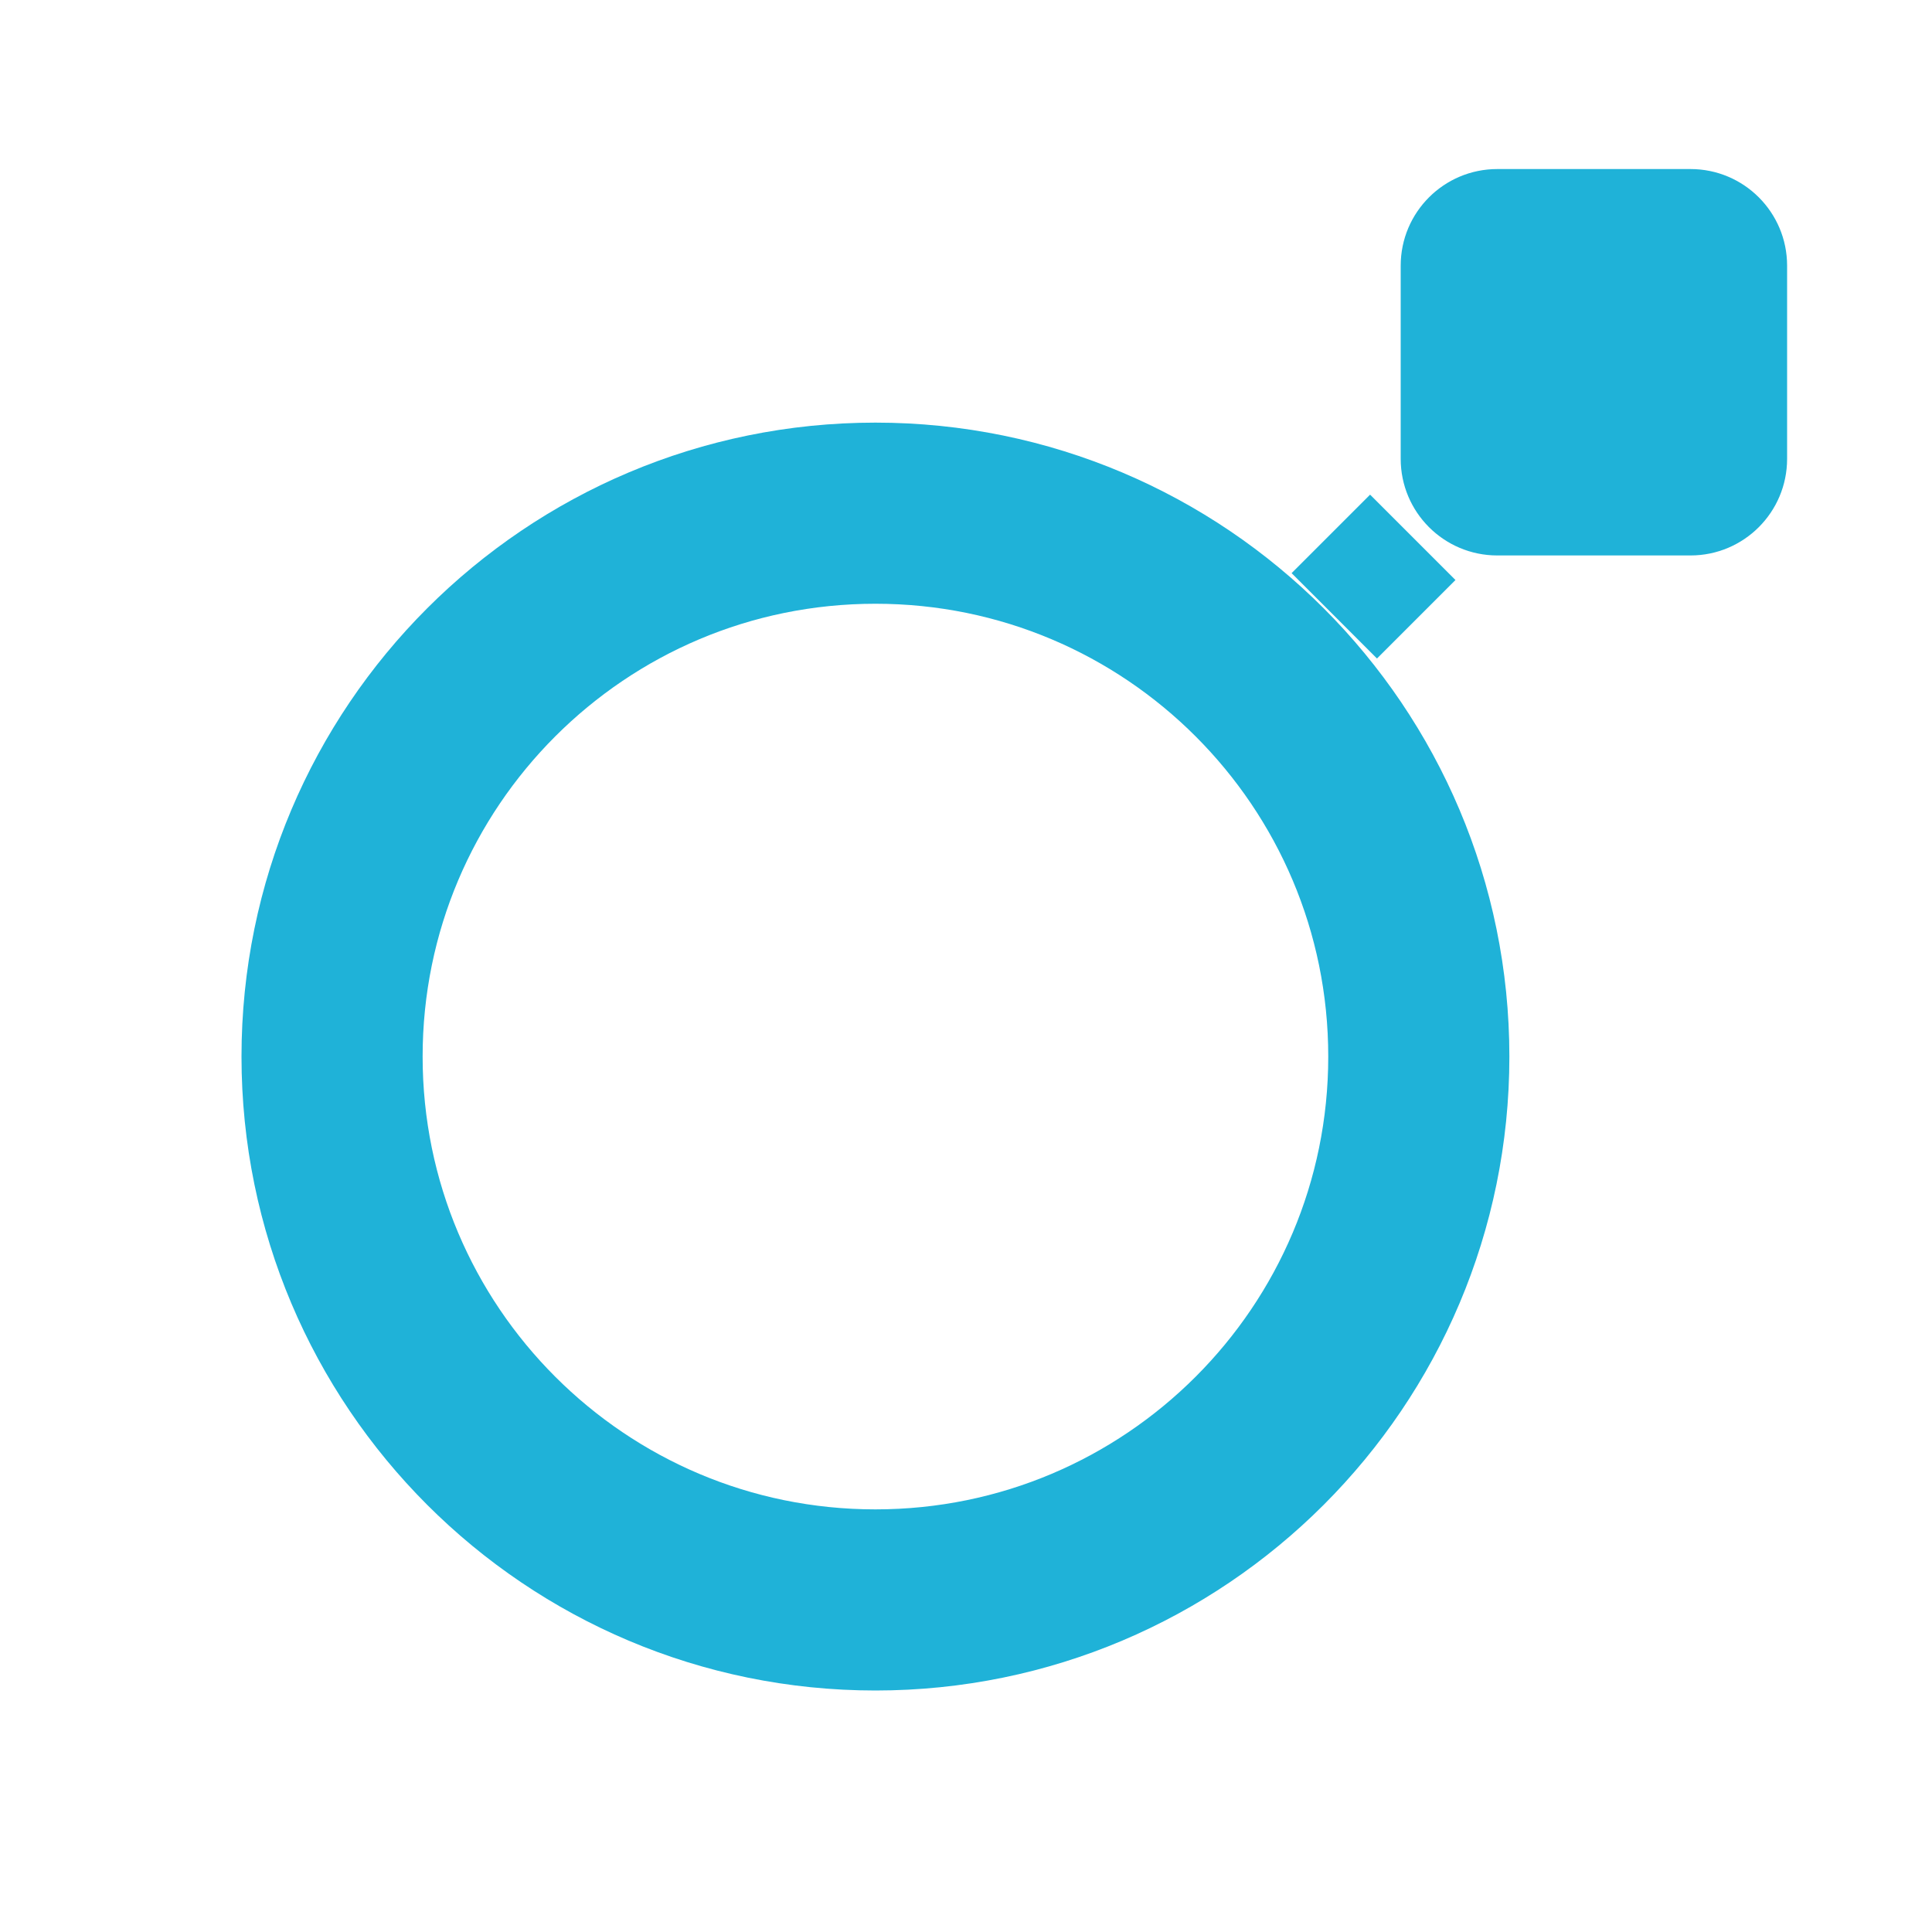
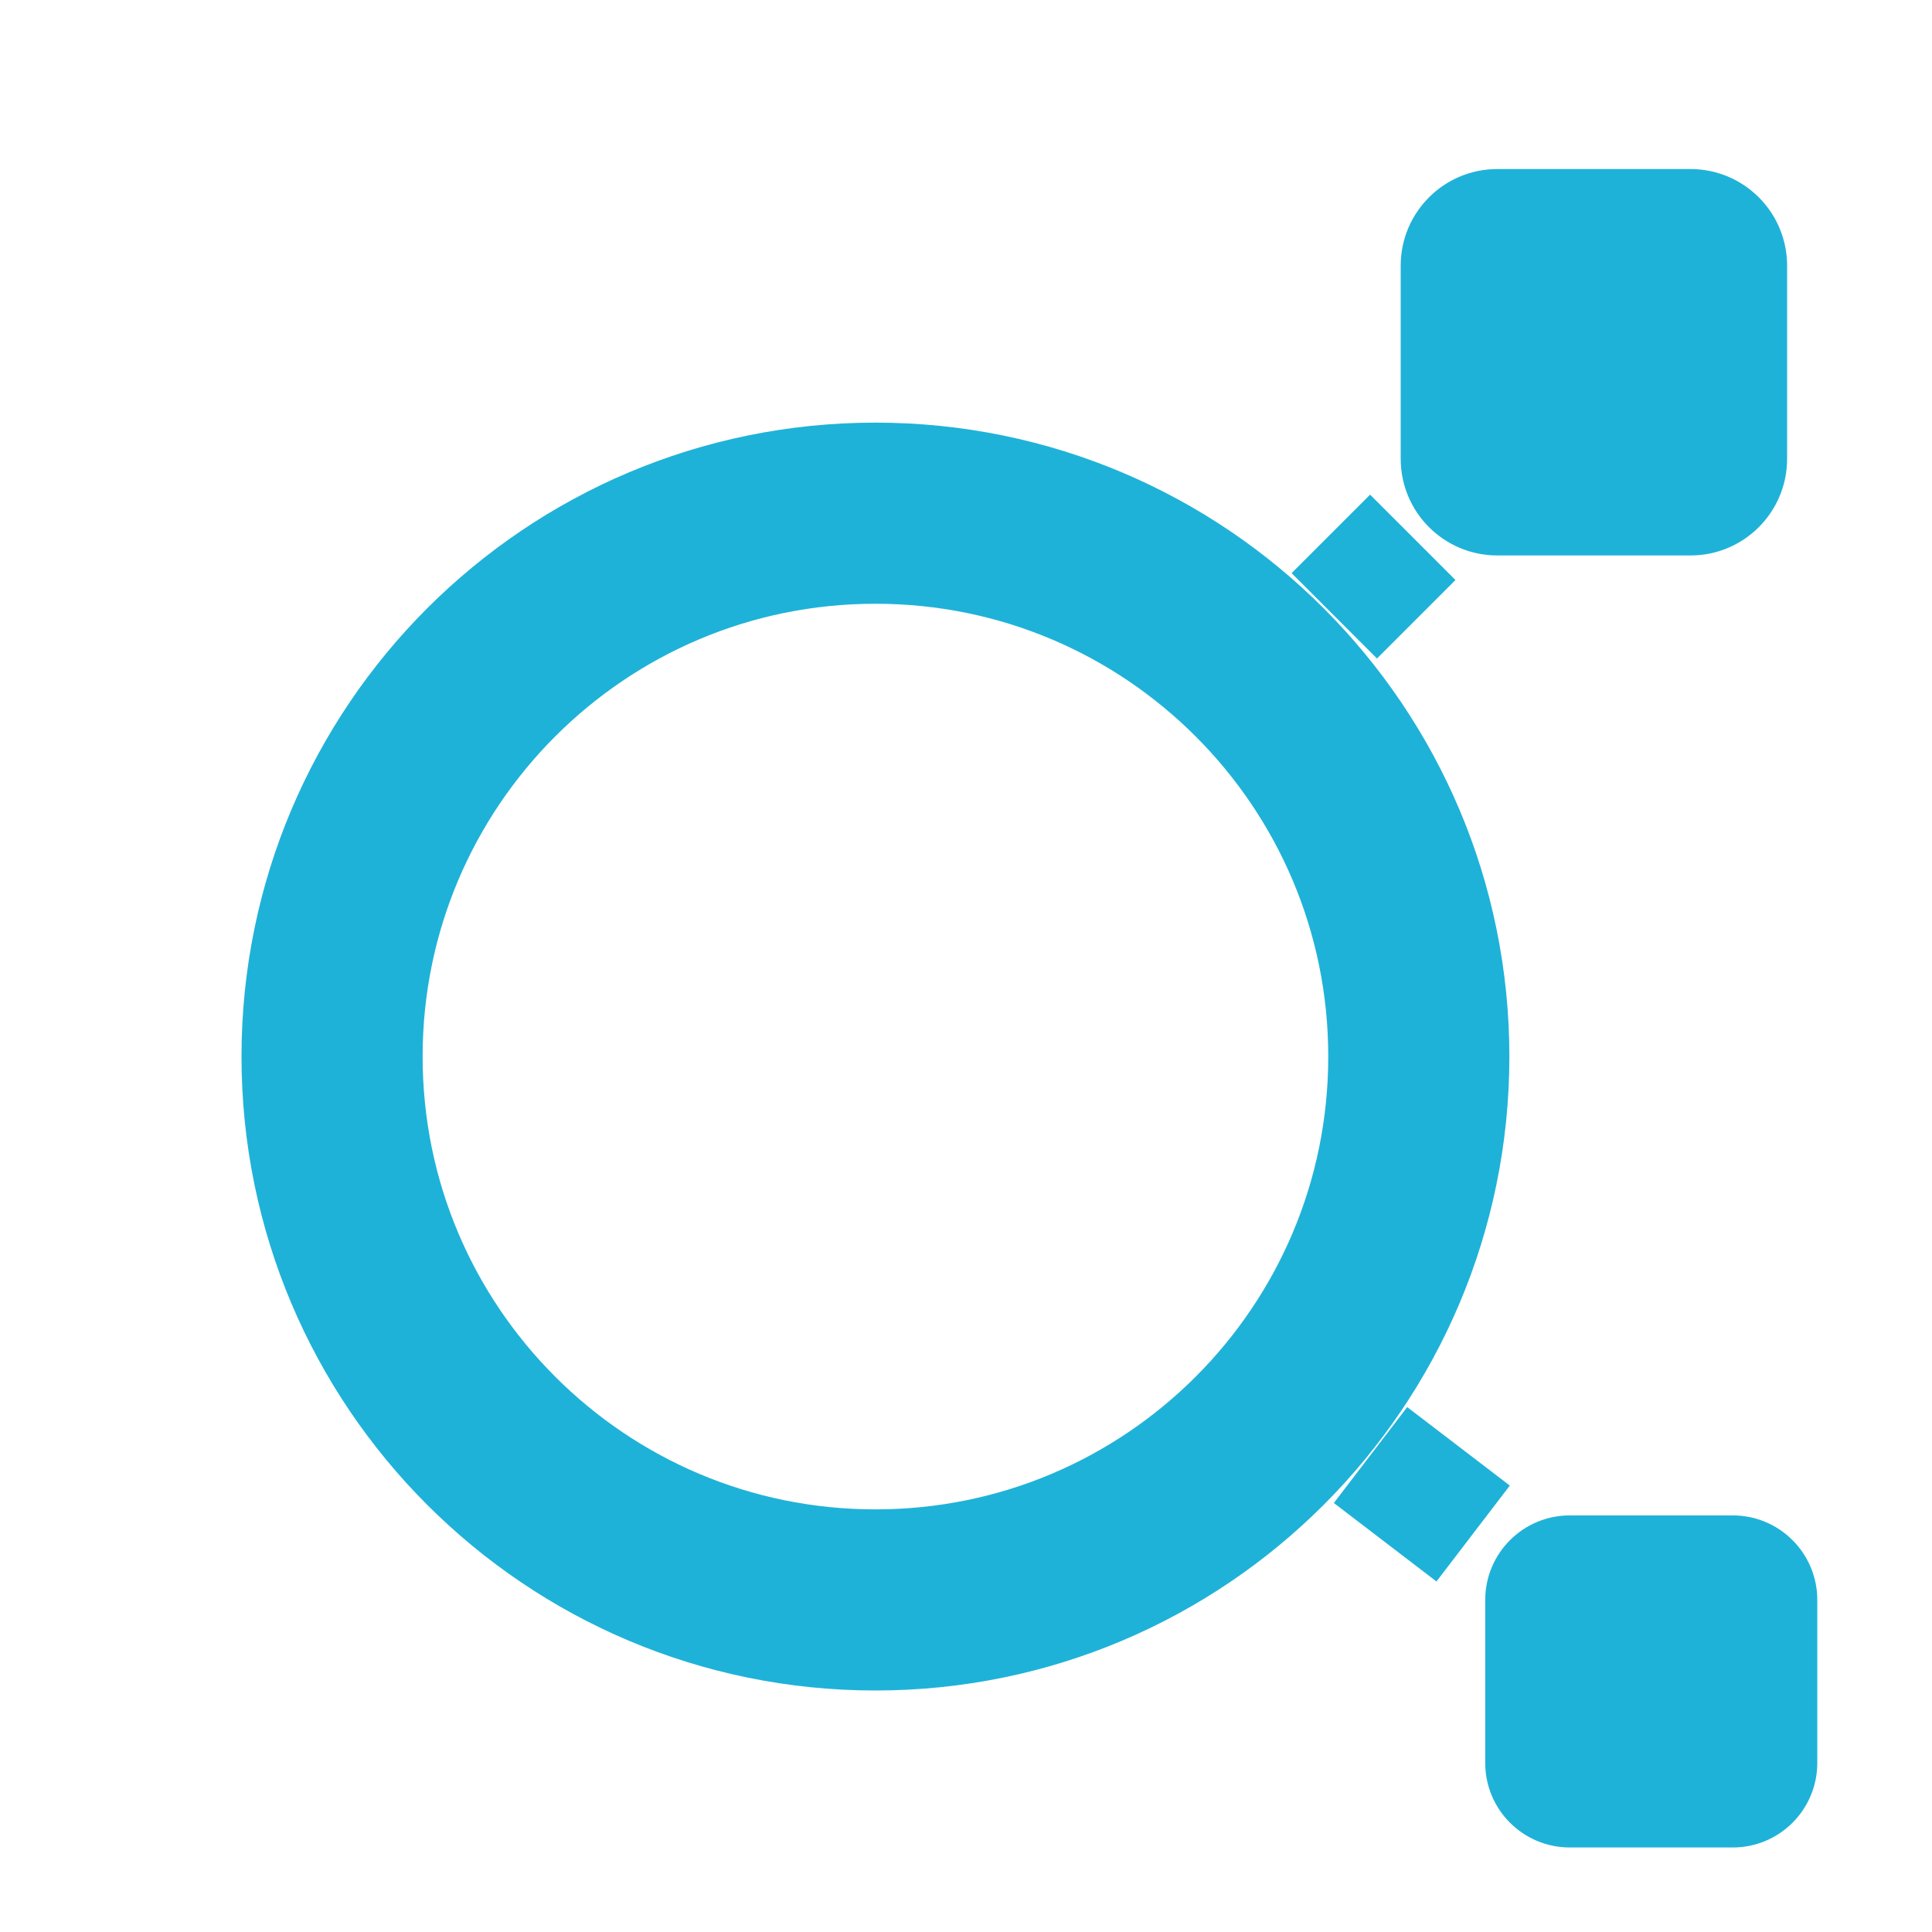
<svg xmlns="http://www.w3.org/2000/svg" viewBox="0 0 32 32" role="img" aria-label="Rhea">
  <circle cx="14.5" cy="17.5" r="9" fill="none" stroke="#1FB2D8" stroke-width="3" />
  <line x1="22.1" y1="10.2" x2="23.4" y2="8.9" stroke="#1FB2D8" stroke-width="2" />
  <rect x="23.2" y="2.8" width="6.4" height="6.4" rx="1.6" fill="#1FB2D8" />
+   <line x1="22.7" y1="24.1" x2="24.4" y2="25.4" stroke="#1FB2D8" stroke-width="2" />
+   <rect x="24.6" y="25.1" width="5.5" height="5.5" rx="1.4" fill="#1FB2D8" />
</svg>
